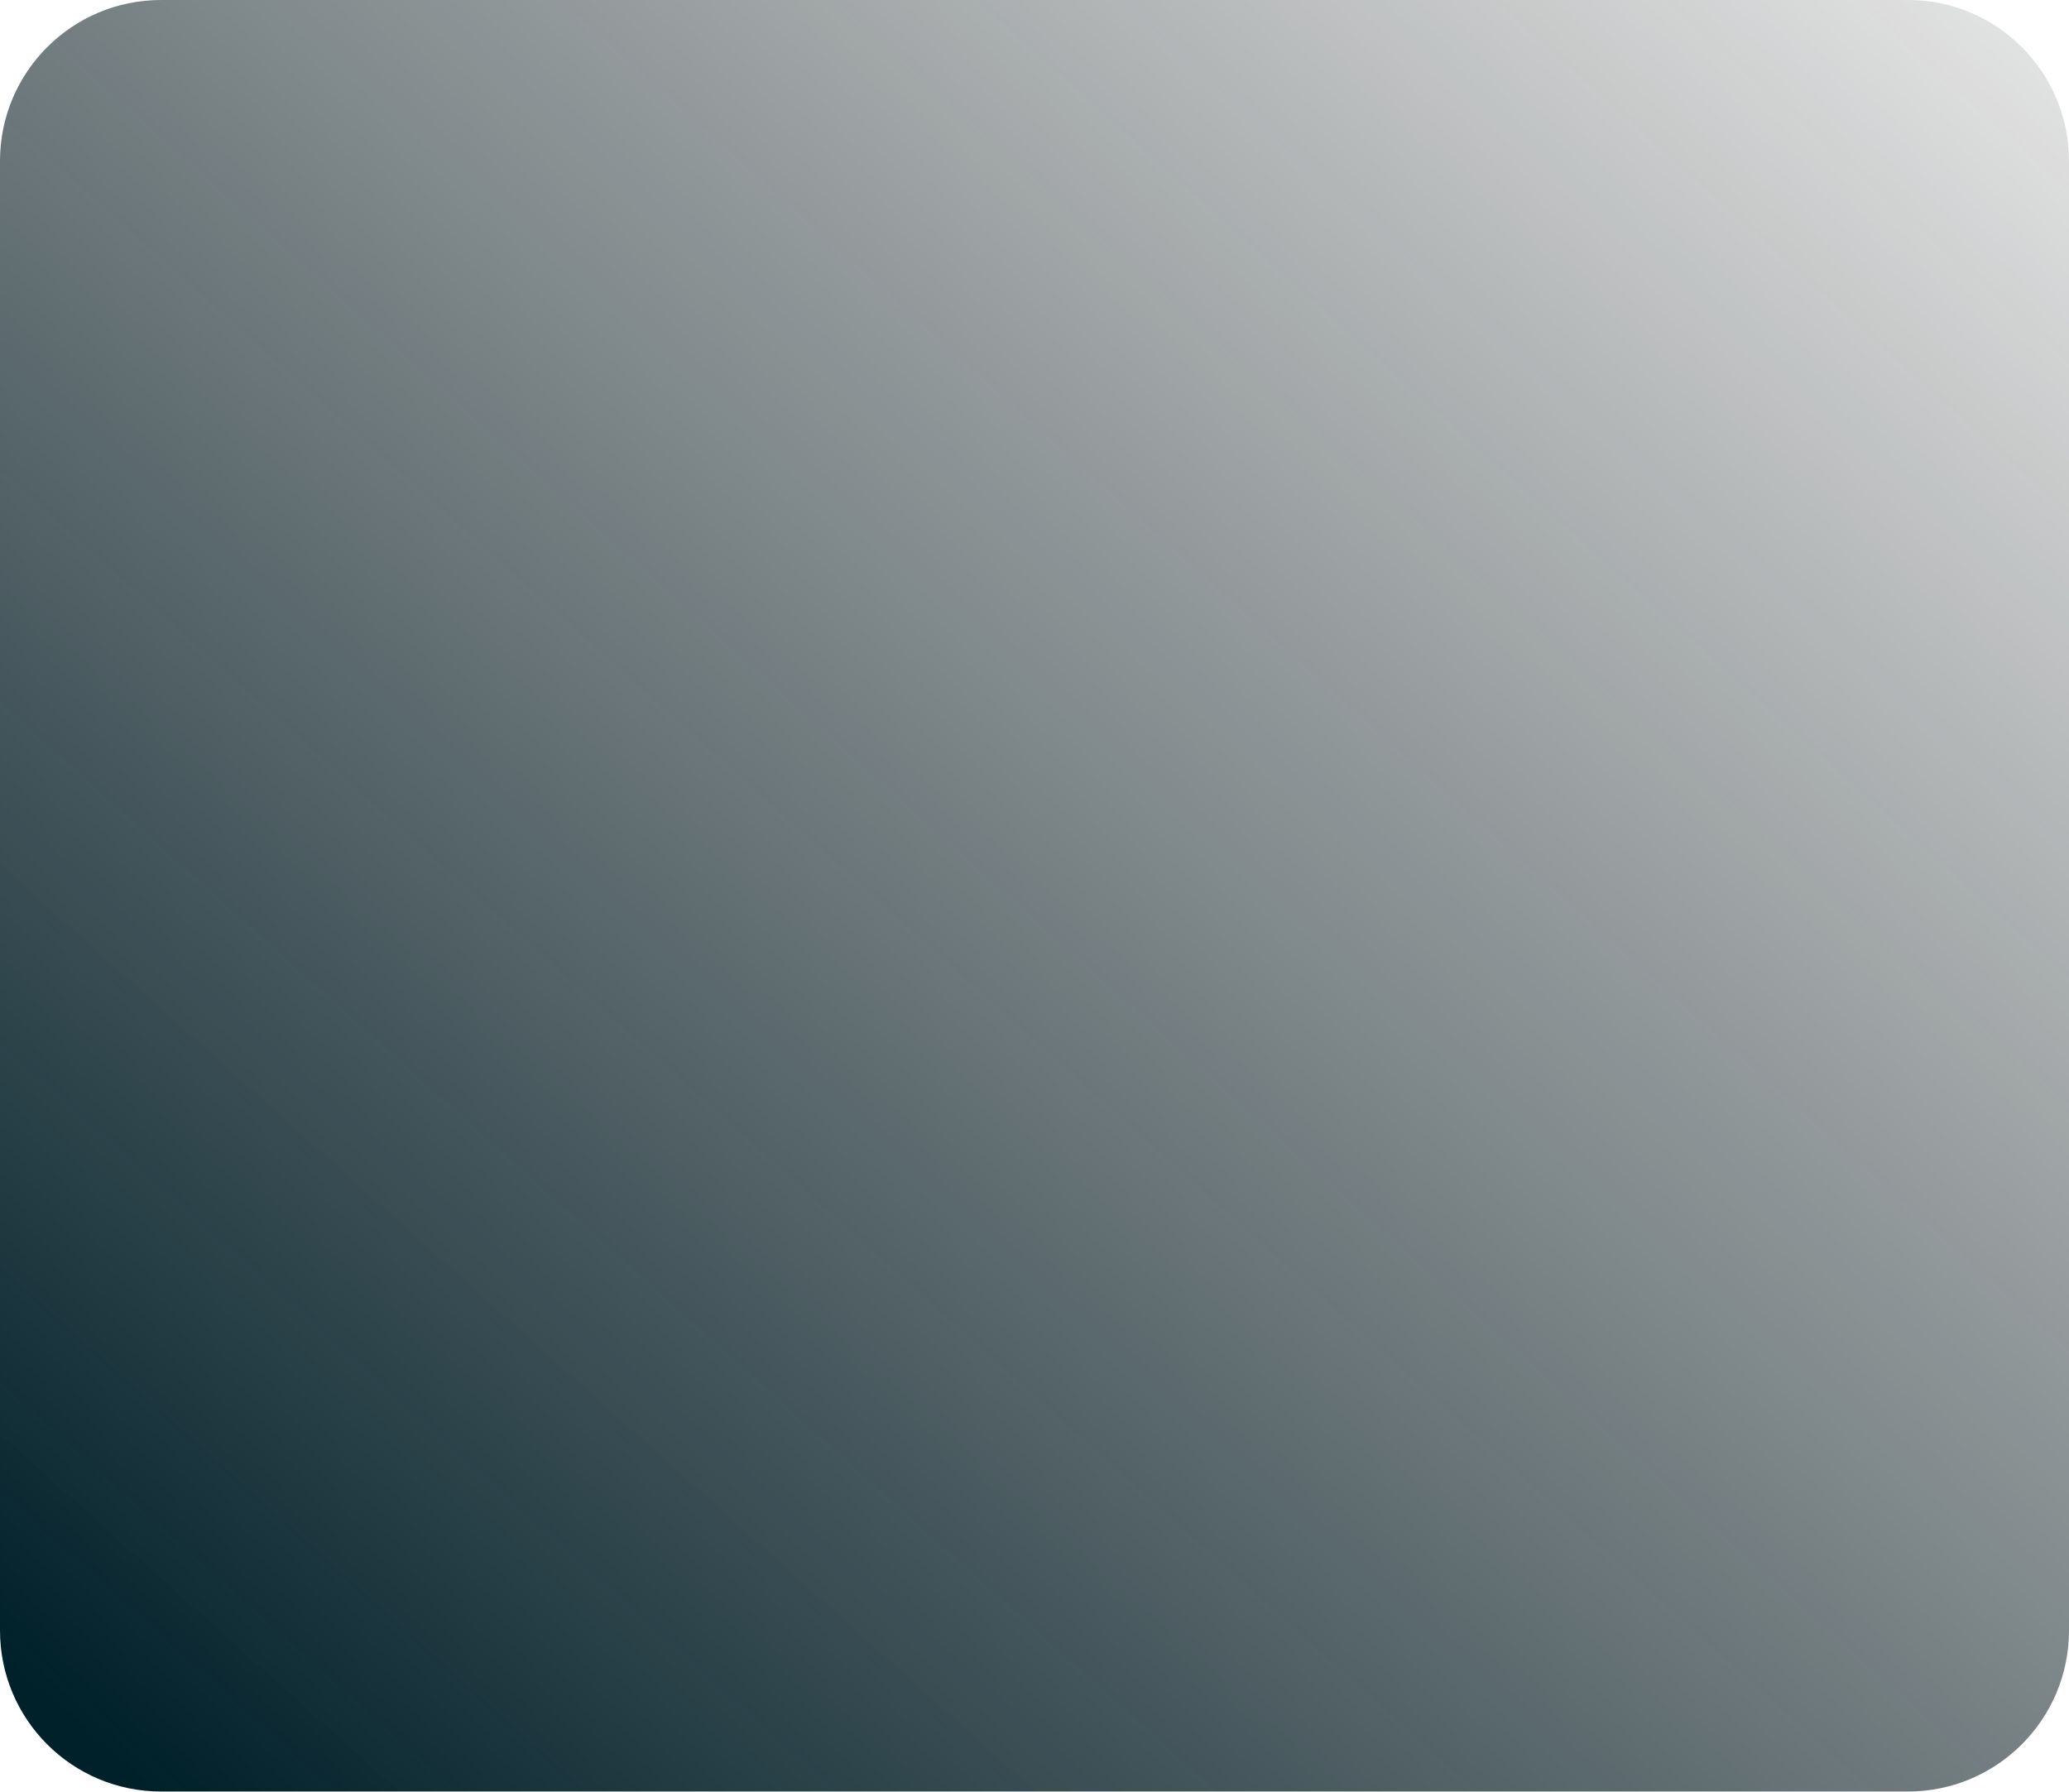
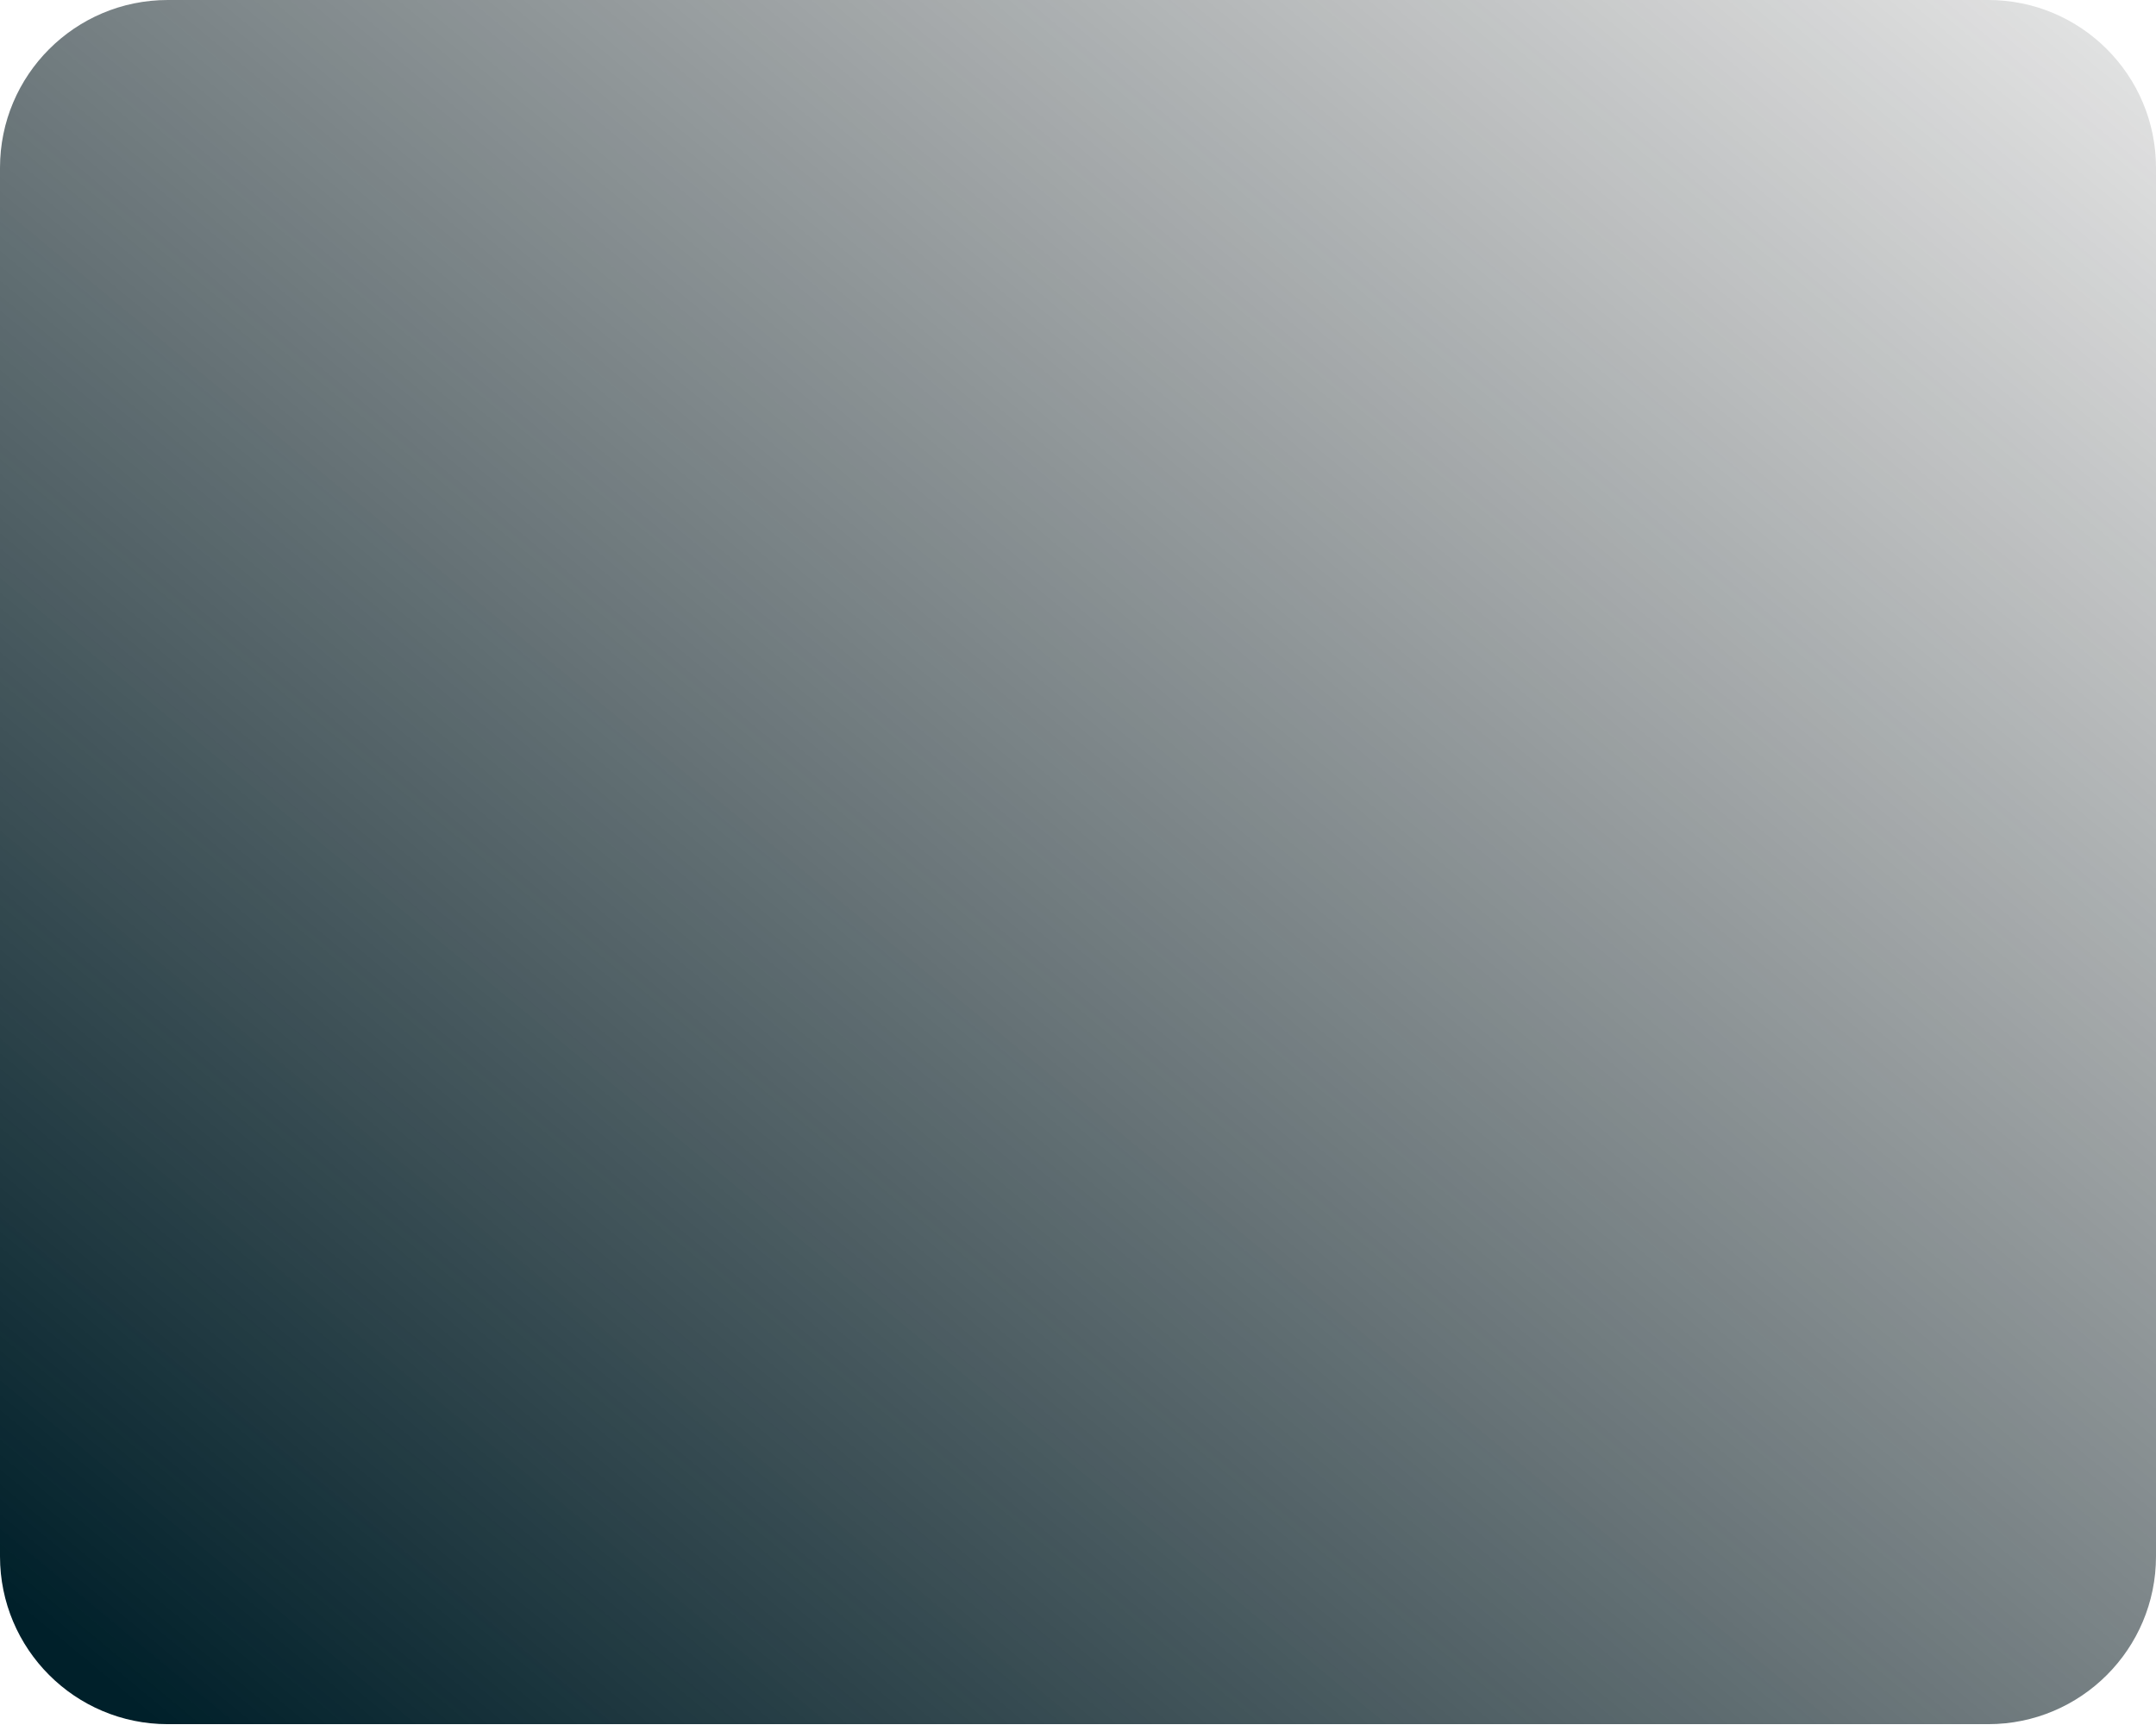
- <svg xmlns="http://www.w3.org/2000/svg" width="514" height="445" viewBox="0 0 514 445" fill="none">
-   <rect width="514" height="445" rx="40" fill="url(#paint0_linear_249_141)" />
+ <svg xmlns="http://www.w3.org/2000/svg" width="514" height="411" viewBox="0 0 514 411" fill="none">
+   <rect width="514" height="411" rx="40" fill="url(#paint0_linear_623_143)" />
  <defs>
-     <linearGradient id="paint0_linear_249_141" x1="560.5" y1="-64.5" x2="74.5" y2="478.5" gradientUnits="userSpaceOnUse">
+     <linearGradient id="paint0_linear_623_143" x1="560.5" y1="-59.572" x2="116.932" y2="477.017" gradientUnits="userSpaceOnUse">
      <stop stop-color="#1C1C1C" stop-opacity="0" />
      <stop offset="1" stop-color="#00202A" />
    </linearGradient>
  </defs>
</svg>
